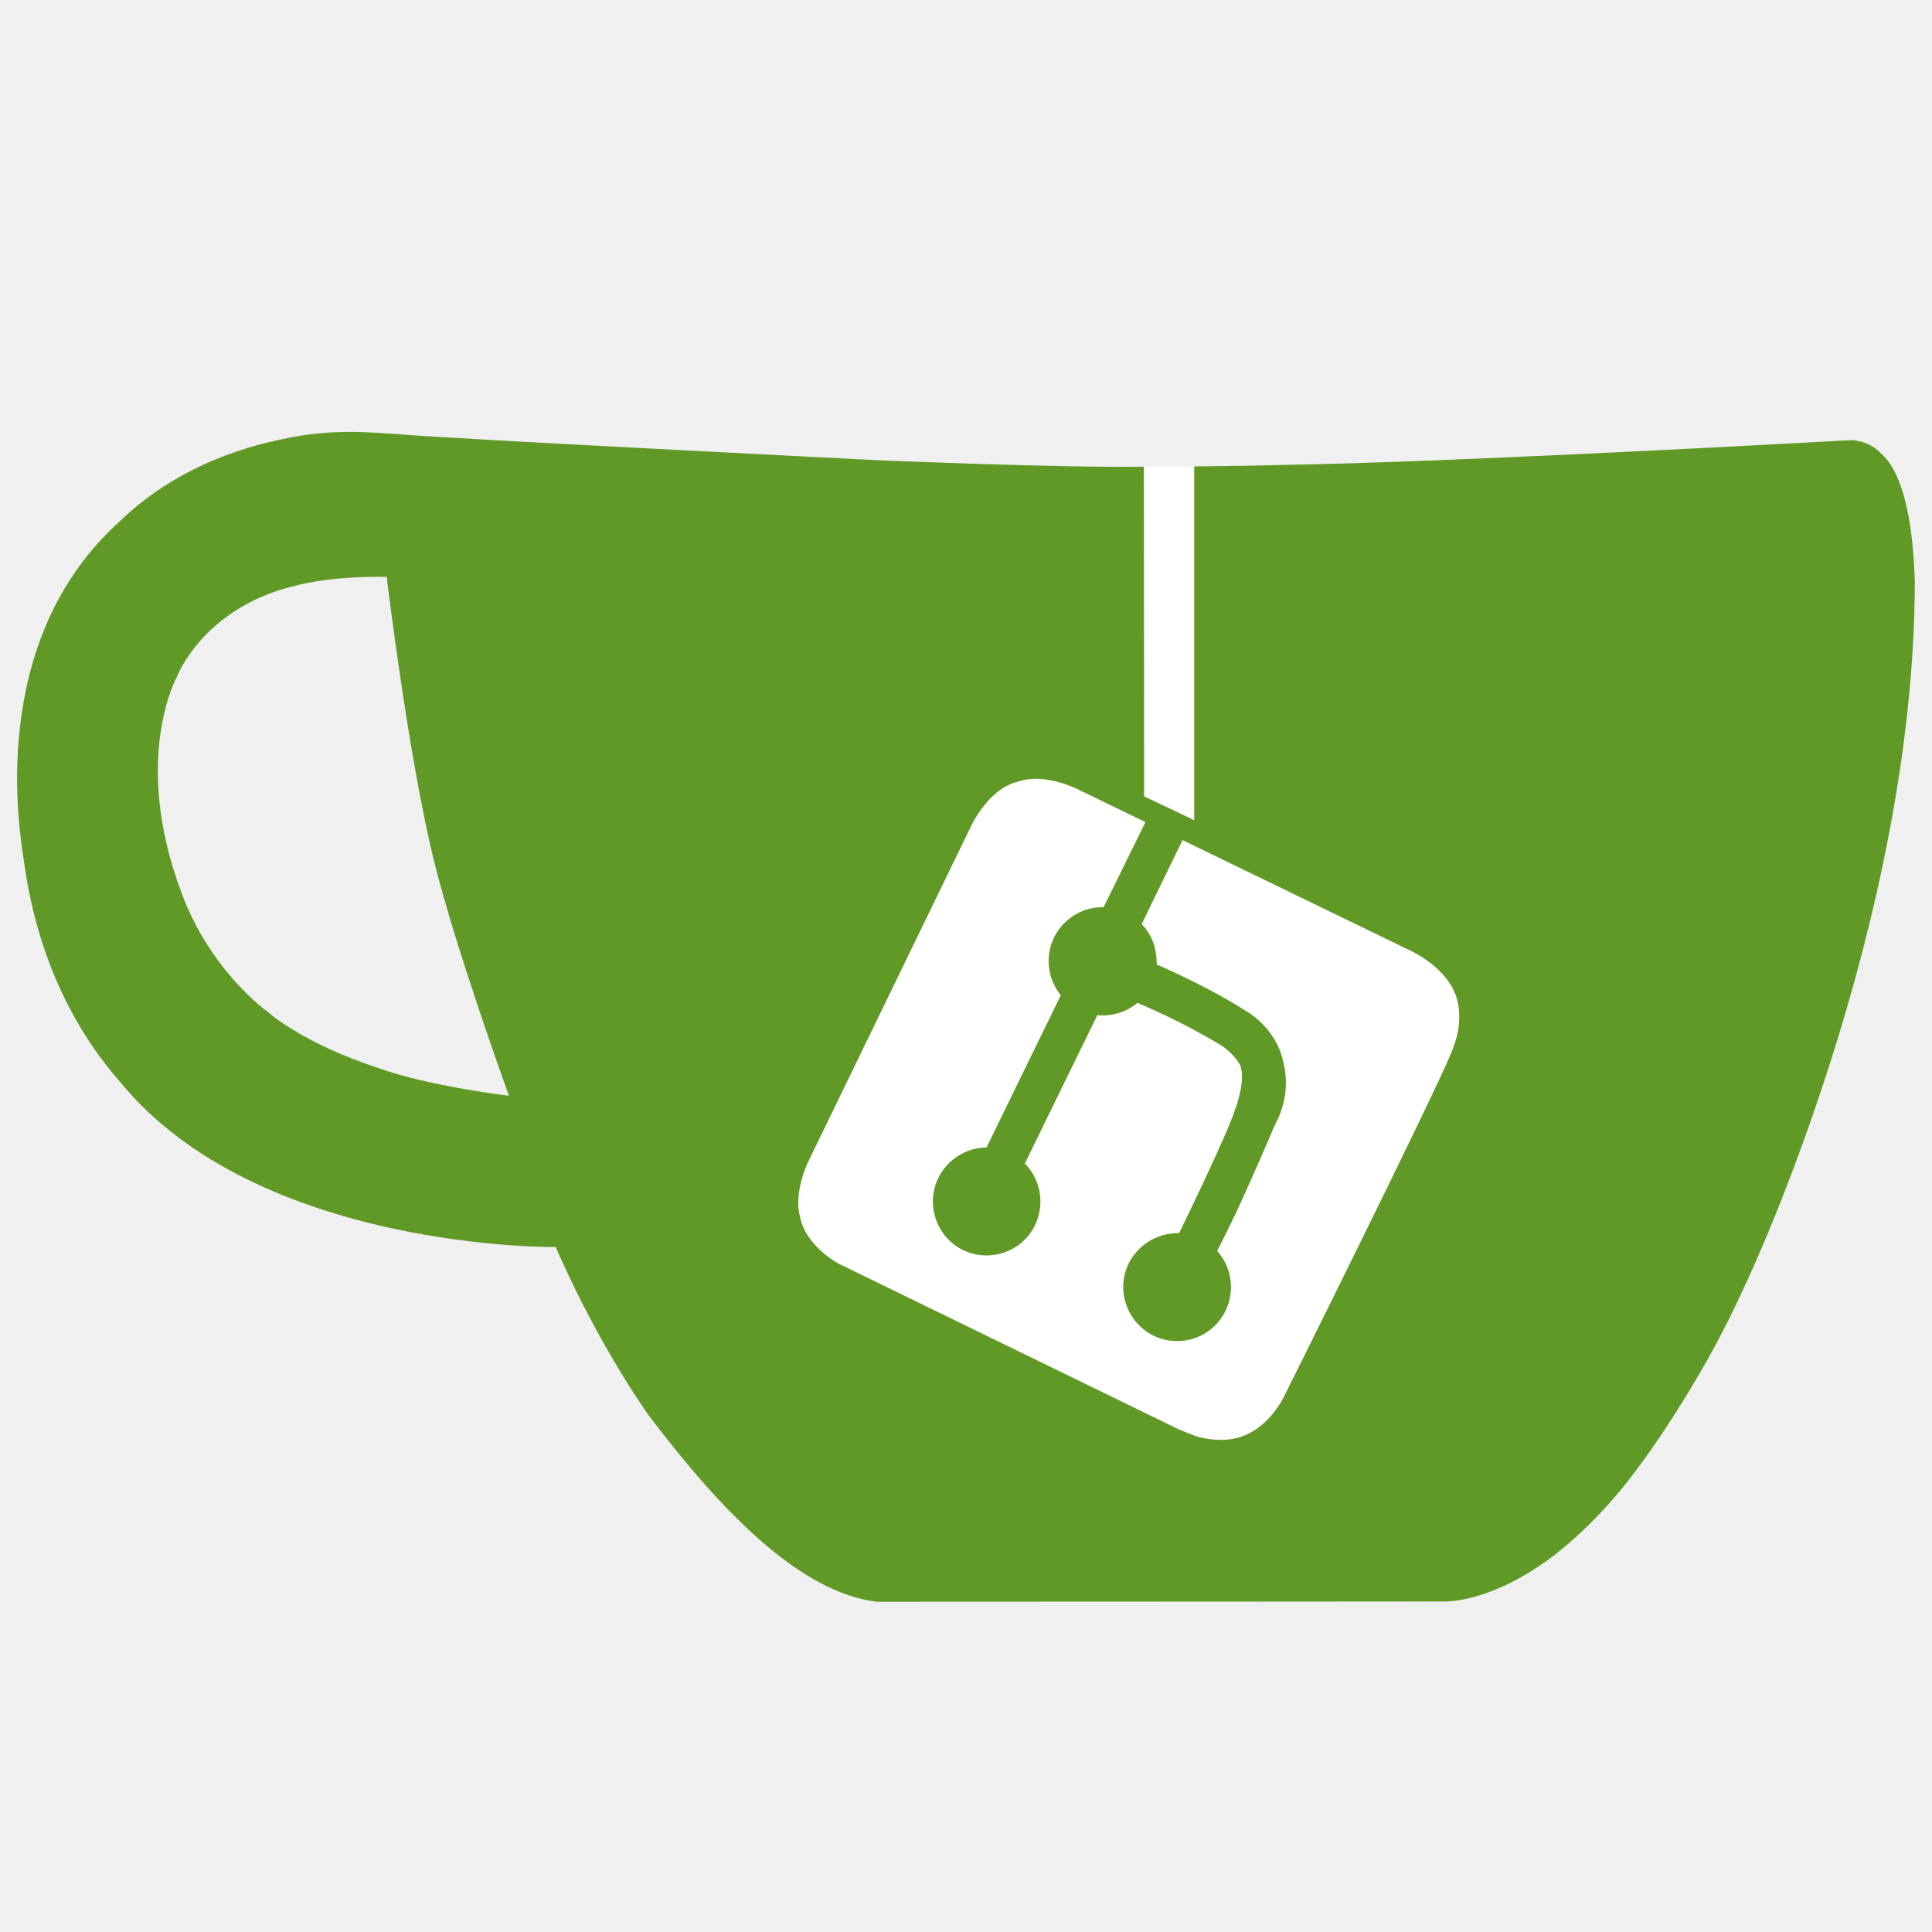
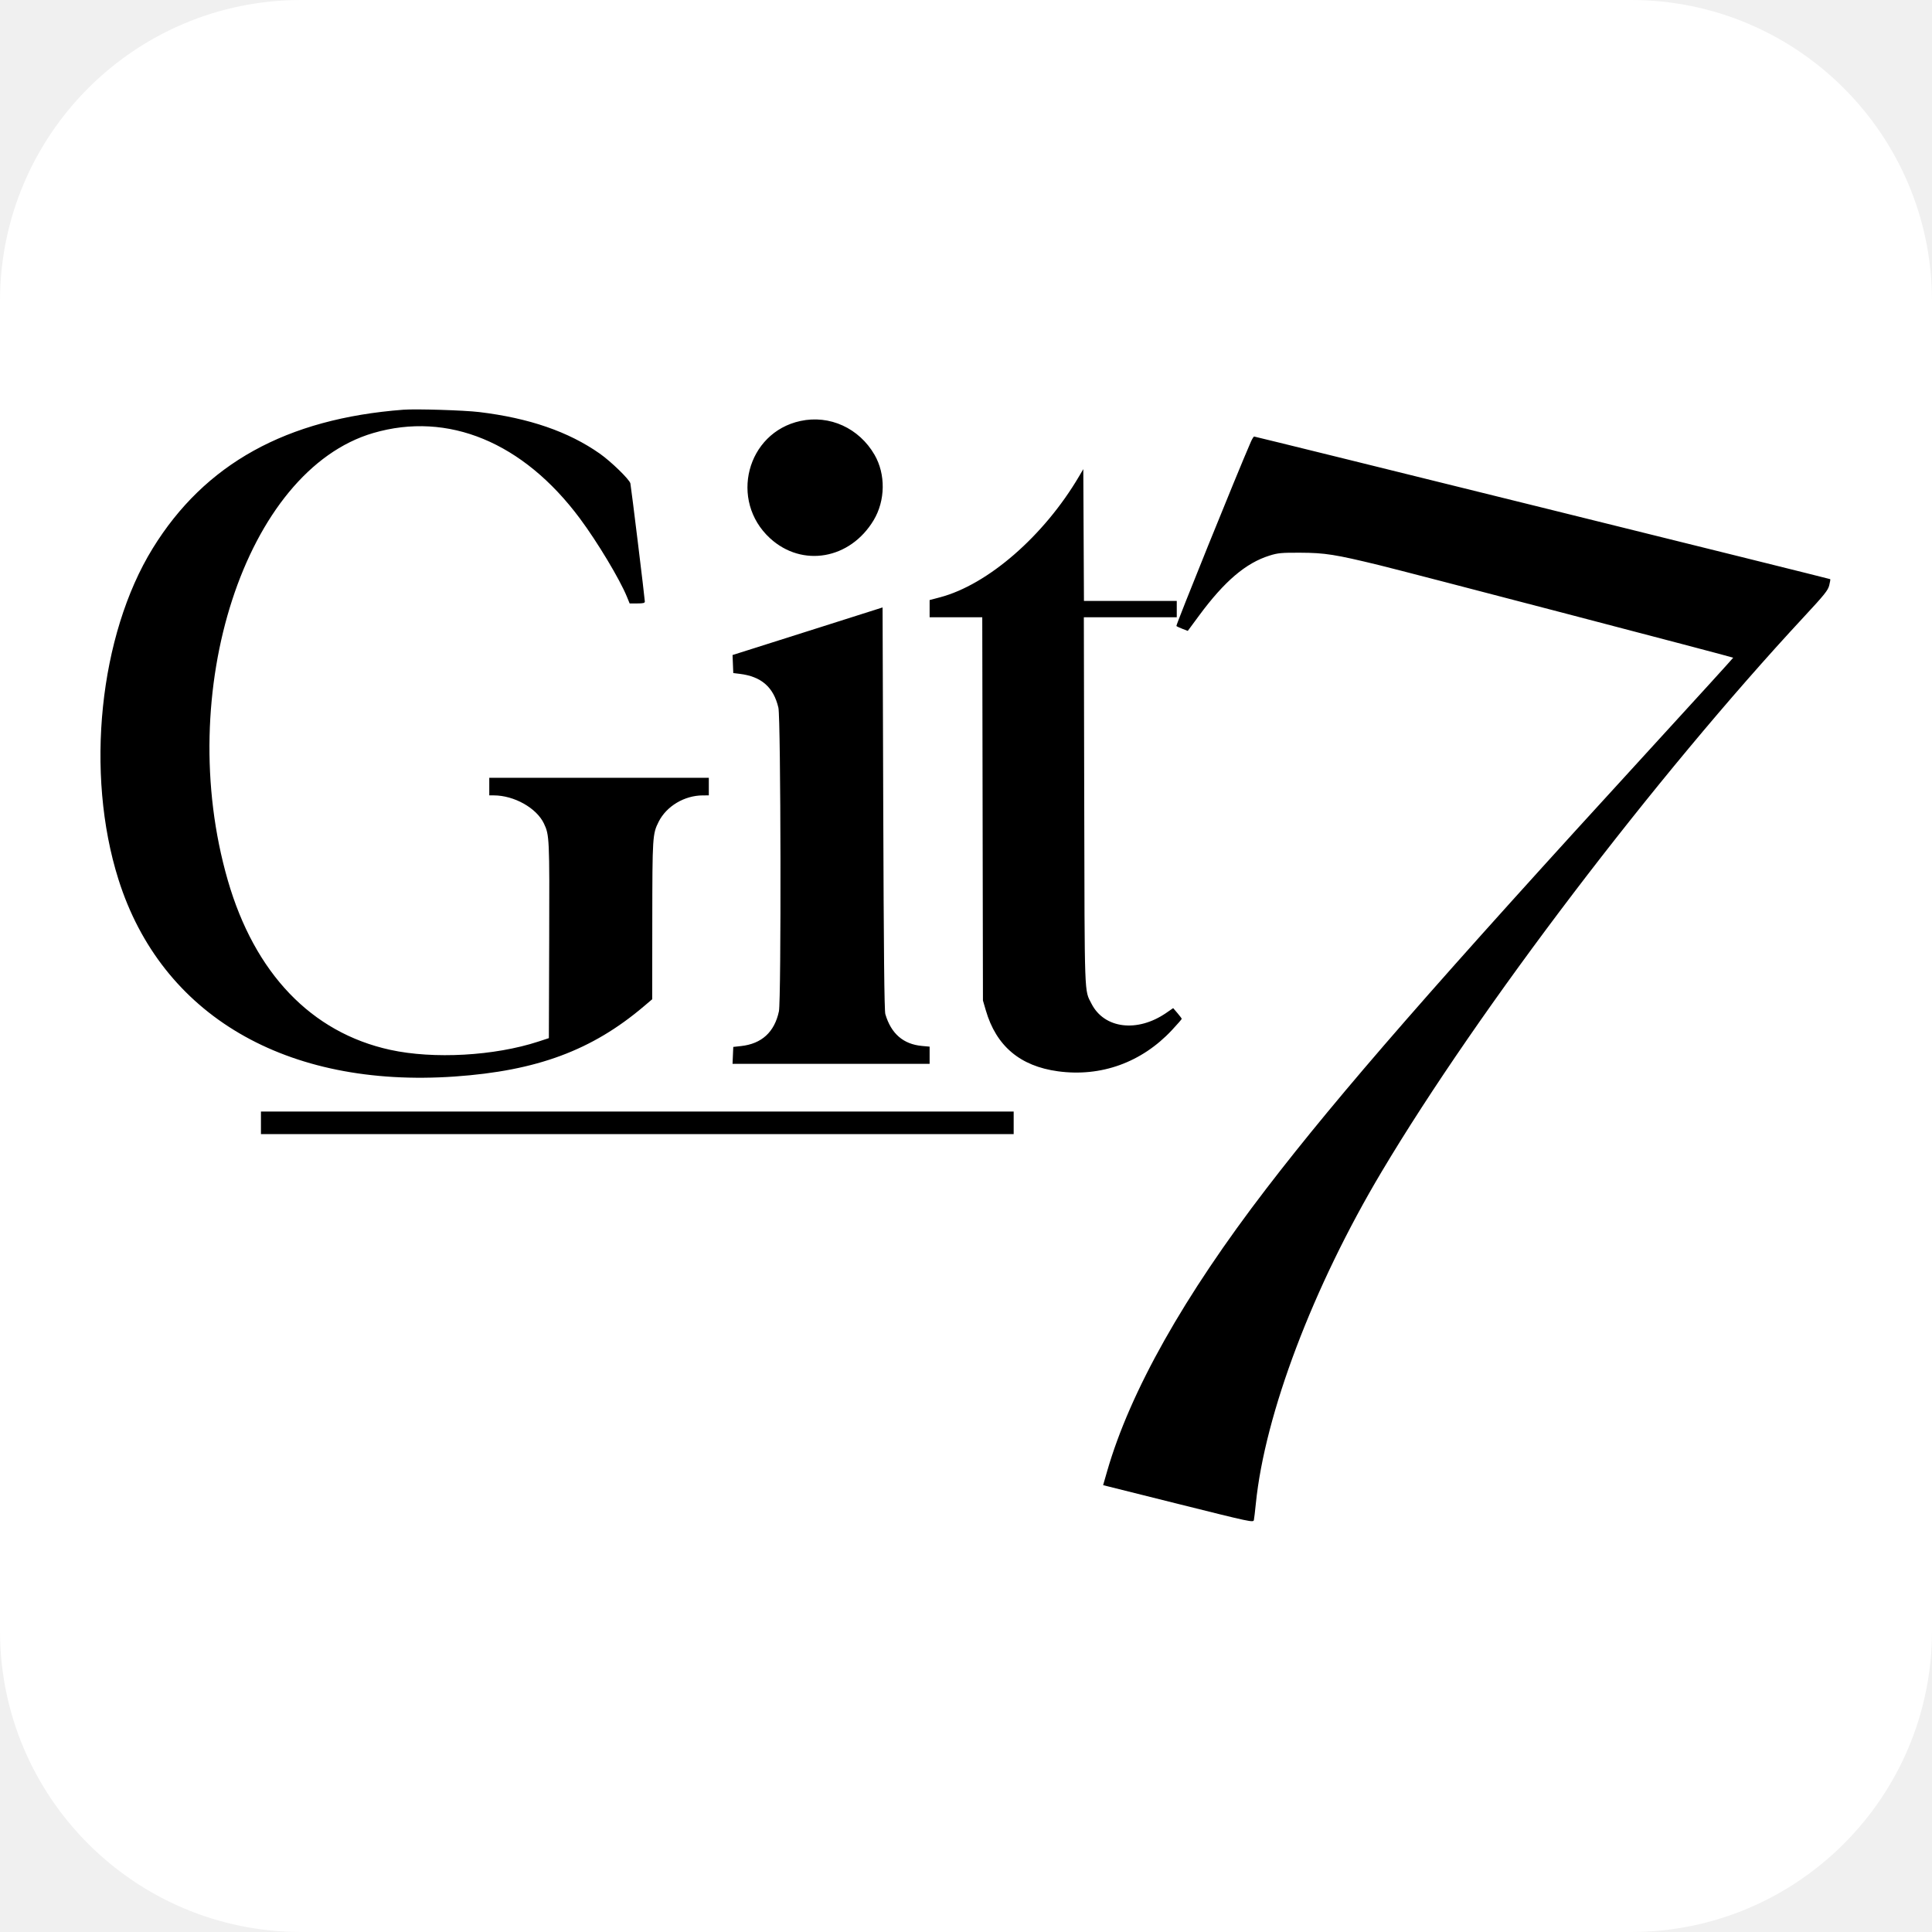
- <svg xmlns="http://www.w3.org/2000/svg" version="1.1" id="main_outline" x="0px" y="0px" viewBox="0 0 640 640" style="enable-background:new 0 0 640 640;" xml:space="preserve">
-   <g>
-     <path id="teabag" style="fill:#FFFFFF" d="M395.9,484.2l-126.9-61c-12.5-6-17.9-21.2-11.8-33.8l61-126.9c6-12.5,21.2-17.9,33.8-11.8   c17.2,8.3,27.1,13,27.1,13l-0.1-109.2l16.7-0.1l0.1,117.1c0,0,57.4,24.2,83.1,40.1c3.7,2.3,10.2,6.8,12.9,14.4   c2.1,6.1,2,13.1-1,19.3l-61,126.9C423.6,484.9,408.4,490.3,395.9,484.2z" />
-     <g>
-       <g>
-         <path style="fill:#609926" d="M622.7,149.8c-4.1-4.1-9.6-4-9.6-4s-117.2,6.6-177.9,8c-13.3,0.3-26.5,0.6-39.6,0.7c0,39.1,0,78.2,0,117.2     c-5.5-2.6-11.1-5.3-16.6-7.9c0-36.4-0.1-109.2-0.1-109.2c-29,0.4-89.2-2.2-89.2-2.2s-141.4-7.1-156.8-8.5     c-9.8-0.6-22.5-2.1-39,1.5c-8.7,1.8-33.5,7.4-53.8,26.9C-4.9,212.4,6.6,276.2,8,285.8c1.7,11.7,6.9,44.2,31.7,72.5     c45.8,56.1,144.4,54.8,144.4,54.8s12.1,28.9,30.6,55.5c25,33.1,50.7,58.9,75.7,62c63,0,188.9-0.1,188.9-0.1s12,0.1,28.3-10.3     c14-8.5,26.5-23.4,26.5-23.4s12.9-13.8,30.9-45.3c5.5-9.7,10.1-19.1,14.1-28c0,0,55.2-117.1,55.2-231.1     C633.2,157.9,624.7,151.8,622.7,149.8z M125.6,353.9c-25.9-8.5-36.9-18.7-36.9-18.7S69.6,321.8,60,295.4     c-16.5-44.2-1.4-71.2-1.4-71.2s8.4-22.5,38.5-30c13.8-3.7,31-3.1,31-3.1s7.1,59.4,15.7,94.2c7.2,29.2,24.8,77.7,24.8,77.7     S142.5,359.9,125.6,353.9z M425.9,461.5c0,0-6.1,14.5-19.6,15.4c-5.8,0.4-10.3-1.2-10.3-1.2s-0.3-0.1-5.3-2.1l-112.9-55     c0,0-10.9-5.7-12.8-15.6c-2.2-8.1,2.7-18.1,2.7-18.1L322,273c0,0,4.8-9.7,12.2-13c0.6-0.3,2.3-1,4.5-1.5c8.1-2.1,18,2.8,18,2.8     l110.7,53.7c0,0,12.6,5.7,15.3,16.2c1.9,7.4-0.5,14-1.8,17.2C474.6,363.8,425.9,461.5,425.9,461.5z" />
-         <path style="fill:#609926" d="M326.8,380.1c-8.2,0.1-15.4,5.8-17.3,13.8c-1.9,8,2,16.3,9.1,20c7.7,4,17.5,1.8,22.7-5.4     c5.1-7.1,4.3-16.9-1.8-23.1l24-49.1c1.5,0.1,3.7,0.2,6.2-0.5c4.1-0.9,7.1-3.6,7.1-3.6c4.2,1.8,8.6,3.8,13.2,6.1     c4.8,2.4,9.3,4.9,13.4,7.3c0.9,0.5,1.8,1.1,2.8,1.9c1.6,1.3,3.4,3.1,4.7,5.5c1.9,5.5-1.9,14.9-1.9,14.9     c-2.3,7.6-18.4,40.6-18.4,40.6c-8.1-0.2-15.3,5-17.7,12.5c-2.6,8.1,1.1,17.3,8.9,21.3c7.8,4,17.4,1.7,22.5-5.3     c5-6.8,4.6-16.3-1.1-22.6c1.9-3.7,3.7-7.4,5.6-11.3c5-10.4,13.5-30.4,13.5-30.4c0.9-1.7,5.7-10.3,2.7-21.3     c-2.5-11.4-12.6-16.7-12.6-16.7c-12.2-7.9-29.2-15.2-29.2-15.2s0-4.1-1.1-7.1c-1.1-3.1-2.8-5.1-3.9-6.3c4.7-9.7,9.4-19.3,14.1-29     c-4.1-2-8.1-4-12.2-6.1c-4.8,9.8-9.7,19.7-14.5,29.5c-6.7-0.1-12.9,3.5-16.1,9.4c-3.4,6.3-2.7,14.1,1.9,19.8     C343.2,346.5,335,363.3,326.8,380.1z" />
-       </g>
-     </g>
-   </g>
+ <svg xmlns="http://www.w3.org/2000/svg" viewBox="244 343 1540 1540">
+   <rect x="244" y="343" width="1540" height="1540" rx="240" fill="#fff" />
+   <path fill="#000" fill-rule="evenodd" d="M 565.500 669.591 C 472.304 676.695, 407.280 712.667, 365.720 780.112 C 323.124 849.240, 311.718 959.496, 338.423 1044 C 372.639 1152.271, 471.946 1210.466, 606.500 1201.096 C 671.926 1196.540, 715.858 1180.236, 757.188 1145.174 L 763.876 1139.500 763.938 1076.799 C 764.004 1009.858, 764.145 1007.675, 769.024 998 C 775.298 985.561, 789.585 977.049, 804.250 977.012 L 809 977 809 970 L 809 963 721.500 963 L 634 963 634 970 L 634 977 637.553 977 C 653.810 977, 671.734 987.070, 677.600 999.500 C 681.936 1008.689, 682.037 1010.933, 681.762 1092.500 L 681.500 1170.500 673.145 1173.235 C 638.151 1184.691, 589.638 1187.394, 555 1179.818 C 492.223 1166.087, 446.974 1118.830, 425.557 1044.631 C 382.211 894.460, 439.626 717.941, 541.500 688.171 C 601.135 670.744, 660.993 695.486, 706.218 756.256 C 720.194 775.036, 738.015 804.713, 743.746 818.750 L 745.889 824 751.945 824 C 756.730 824, 758 823.677, 758 822.460 C 758 820.295, 747.069 730.979, 746.477 728.310 C 745.790 725.208, 731.076 710.893, 722.082 704.575 C 697.158 687.069, 665.761 676.246, 626 671.455 C 613.885 669.995, 575.650 668.817, 565.500 669.591 M 882 678.567 C 839.162 687.843, 825.118 742.050, 857.785 772.031 C 883.435 795.572, 921.671 788.898, 940.412 757.608 C 949.773 741.979, 950.045 720.968, 941.087 705.500 C 928.765 684.224, 905.289 673.523, 882 678.567 M 1241.030 695.250 C 1230.113 720.235, 1181.099 841.474, 1181.702 842.002 C 1182.141 842.385, 1184.362 843.418, 1186.637 844.296 L 1190.774 845.893 1199.786 833.683 C 1220.051 806.228, 1237.070 791.742, 1256 785.839 C 1262.677 783.757, 1265.366 783.508, 1280.500 783.569 C 1300.067 783.648, 1308.208 784.934, 1343.500 793.518 C 1364.811 798.701, 1625.131 866.757, 1625.547 867.254 C 1625.661 867.389, 1596.069 899.900, 1559.788 939.500 C 1389.761 1125.081, 1311.888 1214.280, 1253.358 1290.500 C 1187.756 1375.931, 1144.826 1452.128, 1126.533 1515.602 L 1123.299 1526.825 1183.161 1541.792 C 1241.228 1556.310, 1243.036 1556.695, 1243.474 1554.629 C 1243.723 1553.458, 1244.420 1547.592, 1245.022 1541.593 C 1252.202 1470.131, 1290.627 1368.732, 1345.276 1277.034 C 1422.731 1147.069, 1563.188 962.484, 1681.705 834.906 C 1698.331 817.008, 1701.071 813.603, 1702.085 809.576 C 1702.730 807.017, 1703.086 804.798, 1702.878 804.645 C 1702.318 804.232, 1244.637 690.925, 1243.694 690.966 C 1243.250 690.985, 1242.052 692.913, 1241.030 695.250 M 1104.097 722.722 C 1076.175 770.129, 1031.442 809.034, 993.257 819.122 L 985 821.303 985 828.151 L 985 835 1005.981 835 L 1026.963 835 1027.235 987.750 L 1027.507 1140.500 1029.796 1148.359 C 1038.071 1176.772, 1057.081 1192.825, 1087.322 1196.937 C 1121.619 1201.599, 1154.012 1189.896, 1178.114 1164.135 C 1182.451 1159.499, 1185.983 1155.435, 1185.962 1155.103 C 1185.942 1154.771, 1184.398 1152.716, 1182.533 1150.536 L 1179.140 1146.571 1173.590 1150.394 C 1150.588 1166.236, 1124.200 1162.993, 1114.039 1143.076 C 1108.253 1131.735, 1108.575 1140.733, 1108.239 981.250 L 1107.931 835 1144.965 835 L 1182 835 1182 828.500 L 1182 822 1145.009 822 L 1108.018 822 1107.759 769.472 L 1107.500 716.944 1104.097 722.722 M 900.500 842.118 C 874.650 850.329, 847.743 858.862, 840.707 861.080 L 827.915 865.113 828.207 872.306 L 828.500 879.500 833.613 880.124 C 850.889 882.233, 860.601 890.723, 864.459 907.087 C 866.408 915.356, 866.790 1140.219, 864.870 1149.172 C 861.331 1165.673, 851.163 1175, 834.737 1176.812 L 828.500 1177.500 828.204 1184.250 L 827.909 1191 906.454 1191 L 985 1191 985 1184.139 L 985 1177.278 979.002 1176.734 C 964.020 1175.375, 954.282 1166.934, 949.701 1151.335 C 948.897 1148.597, 948.422 1101.688, 948.038 987.345 L 947.500 827.190 900.500 842.118 M 452 1238 L 452 1247 752 1247 L 1052 1247 1052 1238 L 1052 1229 752 1229 L 452 1229 452 1238" />
</svg>
